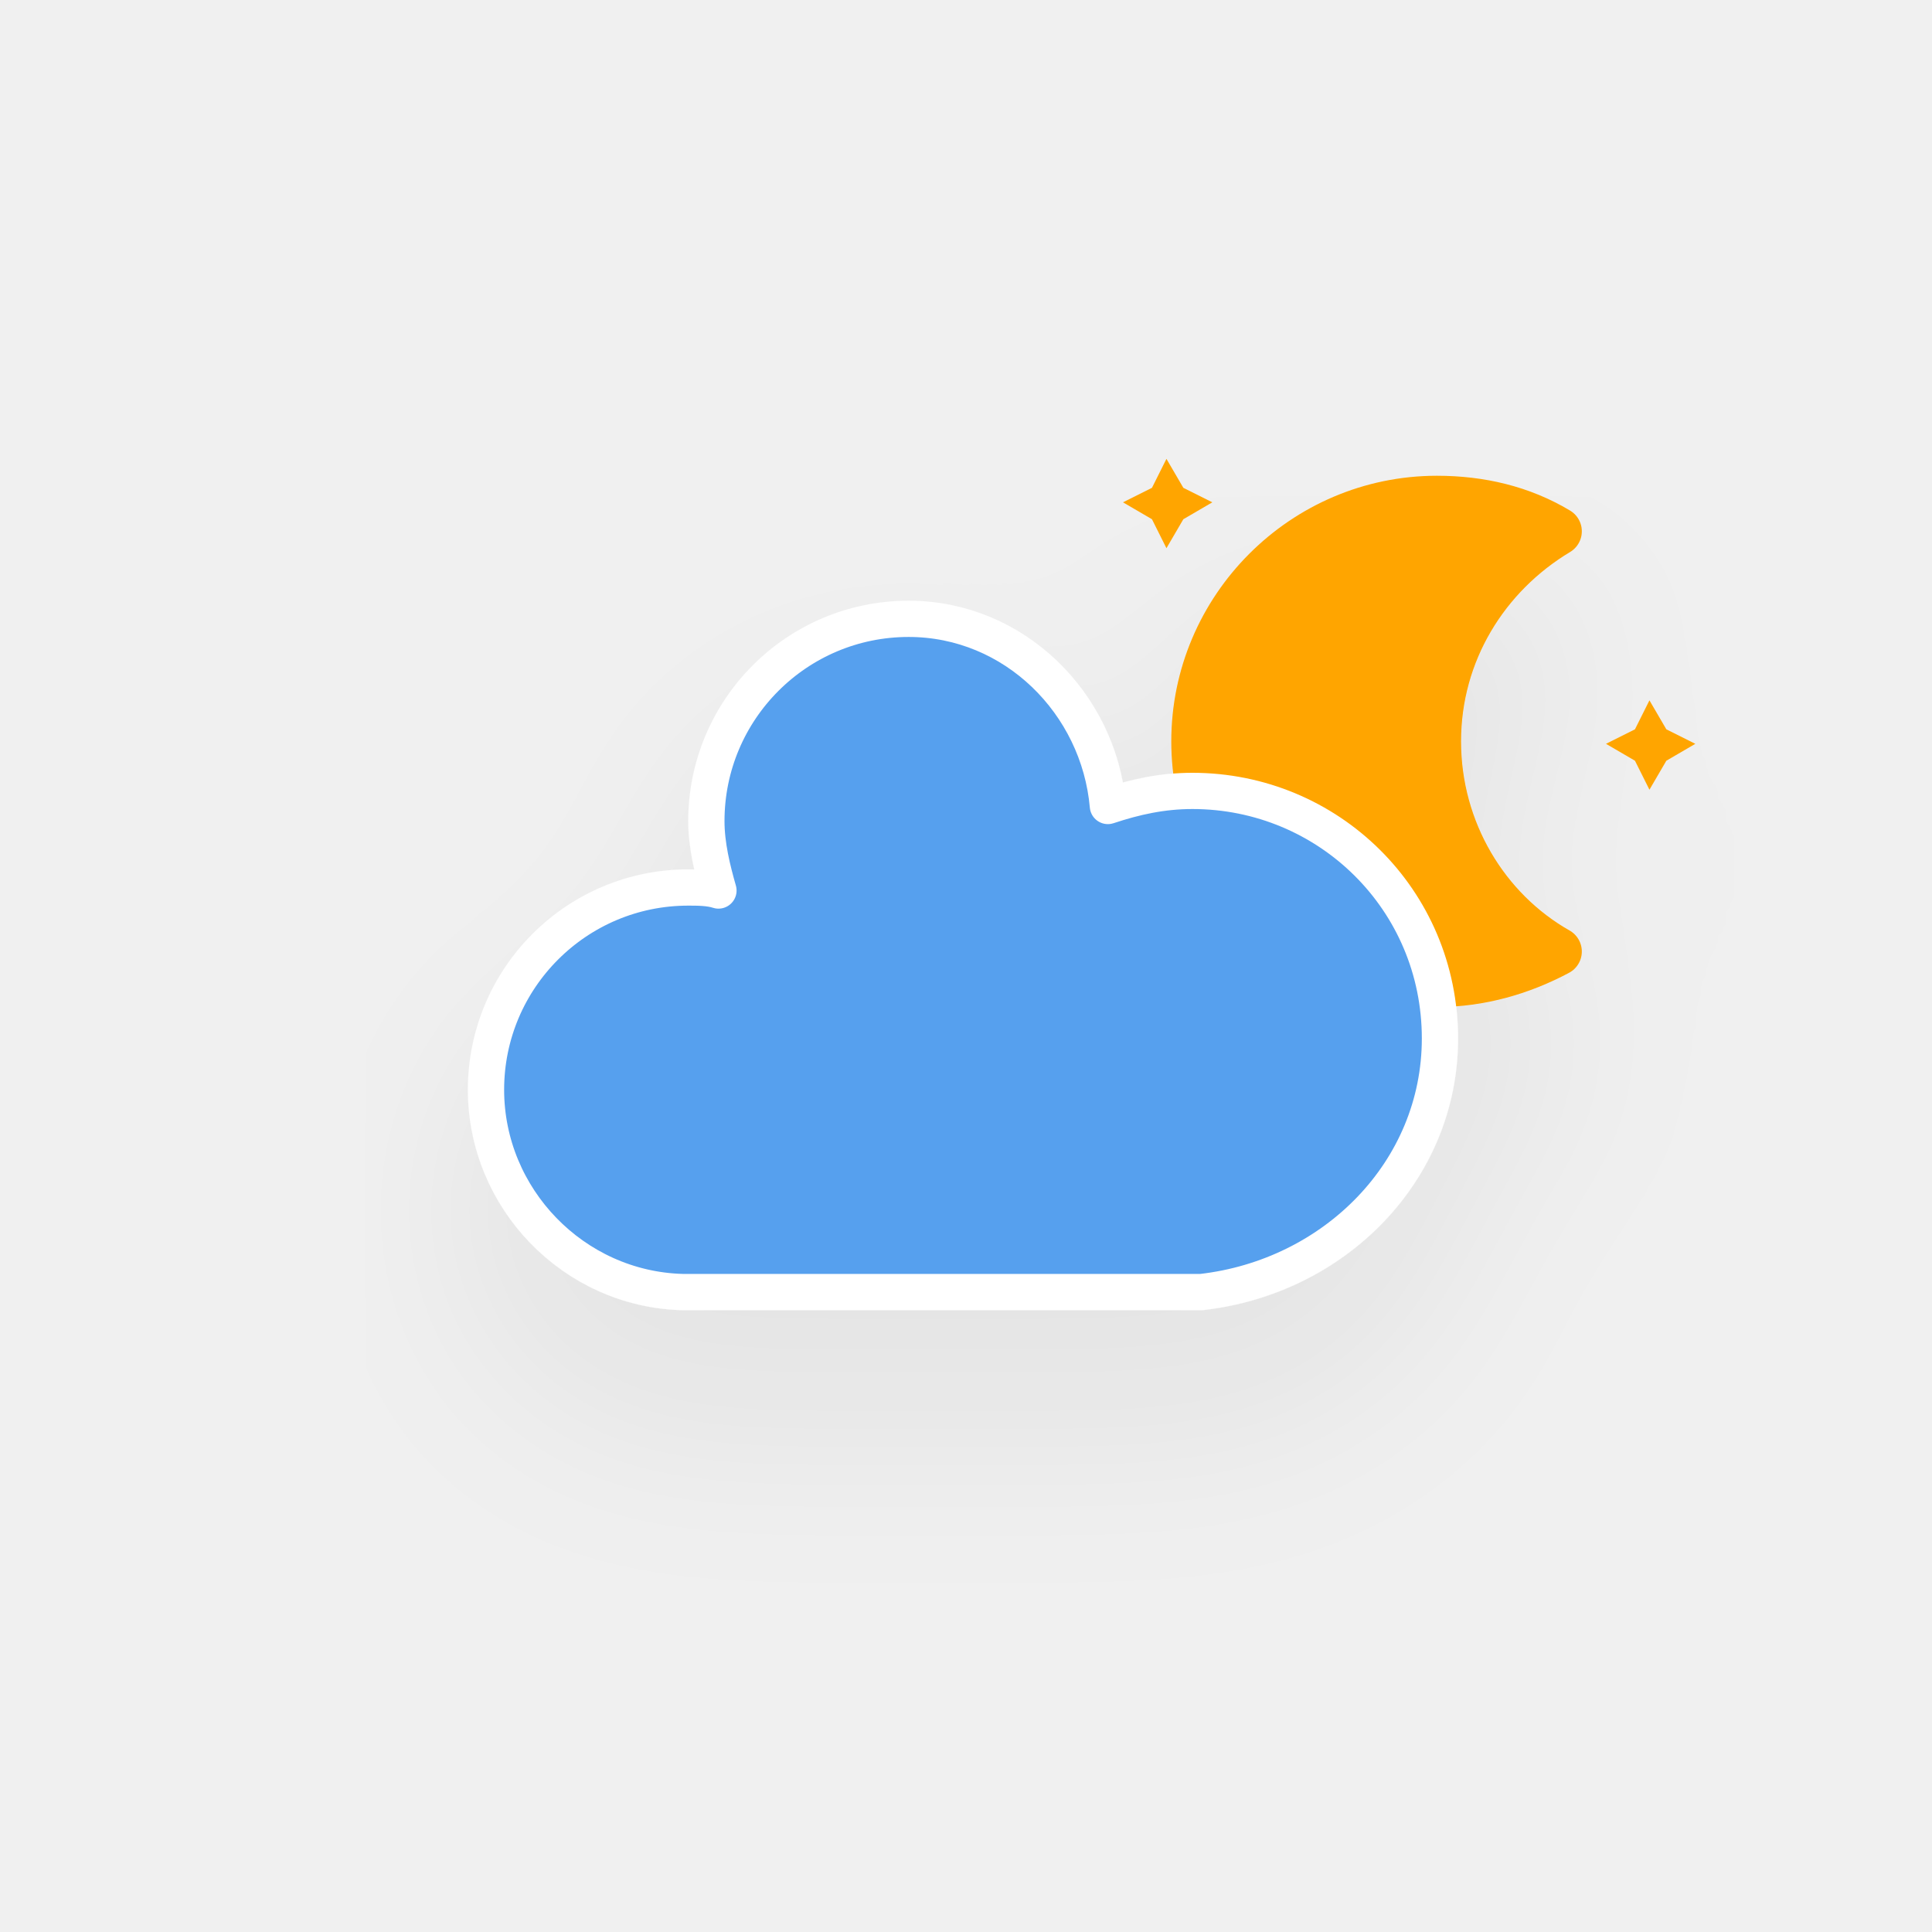
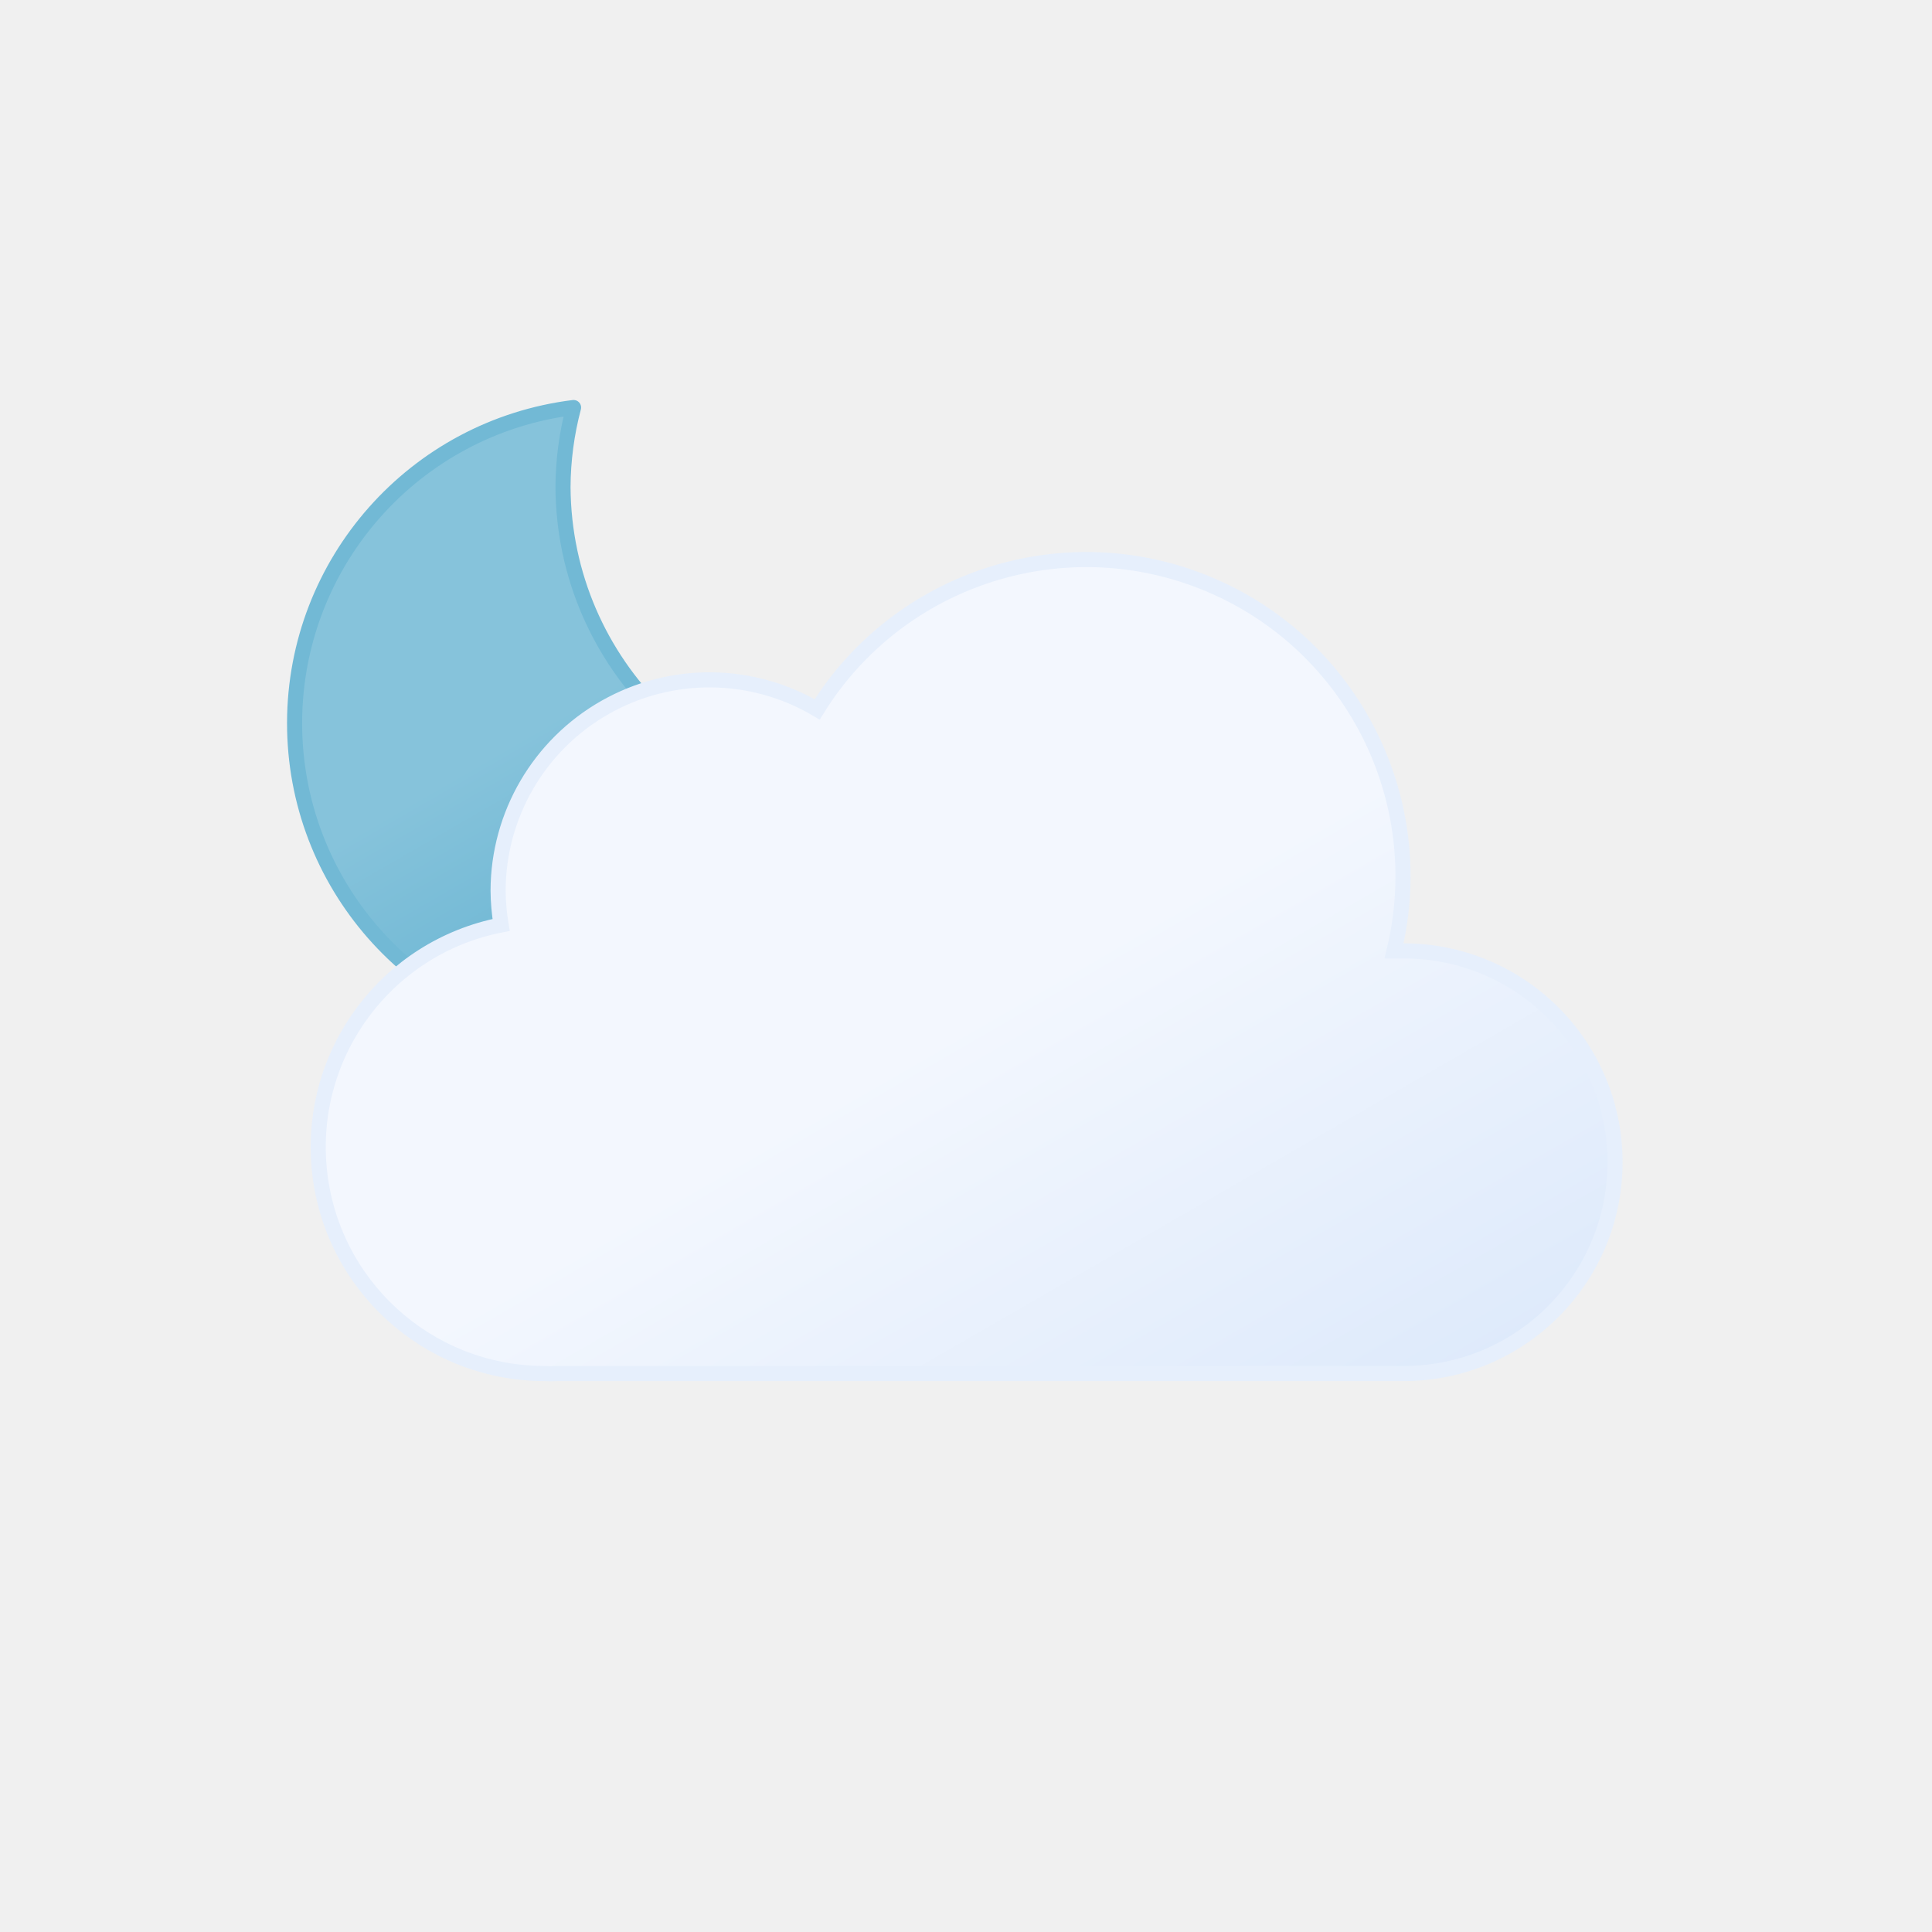
- <svg xmlns="http://www.w3.org/2000/svg" version="1.1" width="64" height="64" viewbox="0 0 64 64">
+ <svg xmlns="http://www.w3.org/2000/svg" viewBox="0 0 64 64">
  <defs>
-     <filter id="blur" width="200%" height="200%">
-       <feGaussianBlur in="SourceAlpha" stdDeviation="3" />
-       <feOffset dx="0" dy="4" result="offsetblur" />
-       <feComponentTransfer>
-         <feFuncA type="linear" slope="0.05" />
-       </feComponentTransfer>
-       <feMerge>
-         <feMergeNode />
-         <feMergeNode in="SourceGraphic" />
-       </feMerge>
-     </filter>
-     <style type="text/css">
- /*
- ** CLOUDS
- */
- @keyframes am-weather-cloud-2 {
-   0% {
-     -webkit-transform: translate(0px,0px);
-        -moz-transform: translate(0px,0px);
-         -ms-transform: translate(0px,0px);
-             transform: translate(0px,0px);
-   }
- 
-   50% {
-     -webkit-transform: translate(2px,0px);
-        -moz-transform: translate(2px,0px);
-         -ms-transform: translate(2px,0px);
-             transform: translate(2px,0px);
-   }
- 
-   100% {
-     -webkit-transform: translate(0px,0px);
-        -moz-transform: translate(0px,0px);
-         -ms-transform: translate(0px,0px);
-             transform: translate(0px,0px);
-   }
- }
- 
- .am-weather-cloud-2 {
-   -webkit-animation-name: am-weather-cloud-2;
-      -moz-animation-name: am-weather-cloud-2;
-           animation-name: am-weather-cloud-2;
-   -webkit-animation-duration: 3s;
-      -moz-animation-duration: 3s;
-           animation-duration: 3s;
-   -webkit-animation-timing-function: linear;
-      -moz-animation-timing-function: linear;
-           animation-timing-function: linear;
-   -webkit-animation-iteration-count: infinite;
-      -moz-animation-iteration-count: infinite;
-           animation-iteration-count: infinite;
- }
- 
- /*
- ** MOON
- */
- @keyframes am-weather-moon {
-   0% {
-     -webkit-transform: rotate(0deg);
-        -moz-transform: rotate(0deg);
-         -ms-transform: rotate(0deg);
-             transform: rotate(0deg);
-   }
- 
-   50% {
-     -webkit-transform: rotate(15deg);
-        -moz-transform: rotate(15deg);
-         -ms-transform: rotate(15deg);
-             transform: rotate(15deg);
-   }
- 
-   100% {
-     -webkit-transform: rotate(0deg);
-        -moz-transform: rotate(0deg);
-         -ms-transform: rotate(0deg);
-             transform: rotate(0deg);
-   }
- }
- 
- .am-weather-moon {
-   -webkit-animation-name: am-weather-moon;
-      -moz-animation-name: am-weather-moon;
-       -ms-animation-name: am-weather-moon;
-           animation-name: am-weather-moon;
-   -webkit-animation-duration: 6s;
-      -moz-animation-duration: 6s;
-       -ms-animation-duration: 6s;
-           animation-duration: 6s;
-   -webkit-animation-timing-function: linear;
-      -moz-animation-timing-function: linear;
-       -ms-animation-timing-function: linear;
-           animation-timing-function: linear;
-   -webkit-animation-iteration-count: infinite;
-      -moz-animation-iteration-count: infinite;
-       -ms-animation-iteration-count: infinite;
-           animation-iteration-count: infinite;
-   -webkit-transform-origin: 12.5px 15.15px 0; /* TODO FF CENTER ISSUE */
-      -moz-transform-origin: 12.5px 15.15px 0; /* TODO FF CENTER ISSUE */
-       -ms-transform-origin: 12.5px 15.15px 0; /* TODO FF CENTER ISSUE */
-           transform-origin: 12.5px 15.15px 0; /* TODO FF CENTER ISSUE */
- }
- 
- @keyframes am-weather-moon-star-1 {
-   0% {
-     opacity: 0;
-   }
- 
-   100% {
-     opacity: 1;
-   }
- }
- 
- .am-weather-moon-star-1 {
-   -webkit-animation-name: am-weather-moon-star-1;
-      -moz-animation-name: am-weather-moon-star-1;
-       -ms-animation-name: am-weather-moon-star-1;
-           animation-name: am-weather-moon-star-1;
-   -webkit-animation-delay: 3s;
-      -moz-animation-delay: 3s;
-       -ms-animation-delay: 3s;
-           animation-delay: 3s;
-   -webkit-animation-duration: 5s;
-      -moz-animation-duration: 5s;
-       -ms-animation-duration: 5s;
-           animation-duration: 5s;
-   -webkit-animation-timing-function: linear;
-      -moz-animation-timing-function: linear;
-       -ms-animation-timing-function: linear;
-           animation-timing-function: linear;
-   -webkit-animation-iteration-count: 1;
-      -moz-animation-iteration-count: 1;
-       -ms-animation-iteration-count: 1;
-           animation-iteration-count: 1;
- }
- 
- @keyframes am-weather-moon-star-2 {
-   0% {
-     opacity: 0;
-   }
- 
-   100% {
-     opacity: 1;
-   }
- }
- 
- .am-weather-moon-star-2 {
-   -webkit-animation-name: am-weather-moon-star-2;
-      -moz-animation-name: am-weather-moon-star-2;
-       -ms-animation-name: am-weather-moon-star-2;
-           animation-name: am-weather-moon-star-2;
-   -webkit-animation-delay: 5s;
-      -moz-animation-delay: 5s;
-       -ms-animation-delay: 5s;
-           animation-delay: 5s;
-   -webkit-animation-duration: 4s;
-      -moz-animation-duration: 4s;
-       -ms-animation-duration: 4s;
-           animation-duration: 4s;
-   -webkit-animation-timing-function: linear;
-      -moz-animation-timing-function: linear;
-       -ms-animation-timing-function: linear;
-           animation-timing-function: linear;
-   -webkit-animation-iteration-count: 1;
-      -moz-animation-iteration-count: 1;
-       -ms-animation-iteration-count: 1;
-           animation-iteration-count: 1;
- }
-         </style>
+     <linearGradient id="a" x1="13.58" x2="24.15" y1="15.57" y2="33.87" gradientUnits="userSpaceOnUse">
+       <stop offset="0" stop-color="#86c3db" />
+       <stop offset=".45" stop-color="#86c3db" />
+       <stop offset="1" stop-color="#5eafcf" />
+       <animateTransform attributeName="gradientTransform" dur="10s" repeatCount="indefinite" type="rotate" values="10 19.22 24.293; -10 19.22 24.293; 10 19.22 24.293" />
+     </linearGradient>
+     <linearGradient id="b" x1="22.56" x2="39.2" y1="21.96" y2="50.8" gradientUnits="userSpaceOnUse">
+       <stop offset="0" stop-color="#f3f7fe" />
+       <stop offset=".45" stop-color="#f3f7fe" />
+       <stop offset="1" stop-color="#deeafb" />
+     </linearGradient>
  </defs>
-   <g filter="url(#blur)" id="cloudy-night-3">
-     <g transform="translate(20,10)">
-       <g transform="translate(16,4), scale(0.8)">
-         <g class="am-weather-moon-star-1">
-           <polygon fill="orange" points="3.3,1.5 4,2.7 5.2,3.3 4,4 3.3,5.2 2.7,4 1.5,3.3 2.7,2.7" stroke="none" stroke-miterlimit="10" />
-         </g>
-         <g class="am-weather-moon-star-2">
-           <polygon fill="orange" points="3.3,1.5 4,2.7 5.2,3.3 4,4 3.3,5.2 2.7,4 1.5,3.3 2.7,2.7" stroke="none" stroke-miterlimit="10" transform="translate(20,10)" />
-         </g>
-         <g class="am-weather-moon">
-           <path d="M14.5,13.2c0-3.7,2-6.9,5-8.7   c-1.5-0.9-3.2-1.3-5-1.3c-5.5,0-10,4.5-10,10s4.5,10,10,10c1.8,0,3.5-0.5,5-1.3C16.5,20.2,14.5,16.9,14.5,13.2z" fill="orange" stroke="orange" stroke-linejoin="round" stroke-width="2" />
-         </g>
-       </g>
-       <g class="am-weather-cloud-2">
-         <path d="M47.7,35.4    c0-4.6-3.7-8.2-8.2-8.2c-1,0-1.9,0.2-2.8,0.5c-0.3-3.4-3.1-6.2-6.6-6.2c-3.7,0-6.7,3-6.7,6.7c0,0.8,0.2,1.6,0.4,2.3    c-0.3-0.1-0.7-0.1-1-0.1c-3.7,0-6.7,3-6.7,6.7c0,3.6,2.9,6.6,6.5,6.7l17.2,0C44.2,43.3,47.7,39.8,47.7,35.4z" fill="#57A0EE" stroke="white" stroke-linejoin="round" stroke-width="1.2" transform="translate(-20,-11)" />
-       </g>
-     </g>
-   </g>
+   <path fill="url(#a)" stroke="#72b9d5" stroke-linecap="round" stroke-linejoin="round" stroke-width=".5" d="M29.33 26.68a10.61 10.61 0 01-10.68-10.54A10.5 10.5 0 0119 13.5a10.54 10.54 0 1011.5 13.11 11.48 11.48 0 01-1.17.07z">
+     <animateTransform attributeName="transform" dur="10s" repeatCount="indefinite" type="rotate" values="-10 19.22 24.293; 10 19.22 24.293; -10 19.22 24.293" />
+   </path>
+   <path fill="url(#b)" stroke="#e6effc" stroke-miterlimit="10" stroke-width=".5" d="M46.5 31.5h-.32a10.49 10.49 0 00-19.11-8 7 7 0 00-10.57 6 7.21 7.21 0 00.1 1.14A7.5 7.5 0 0018 45.5a4.19 4.19 0 00.5 0v0h28a7 7 0 000-14z" />
</svg>
